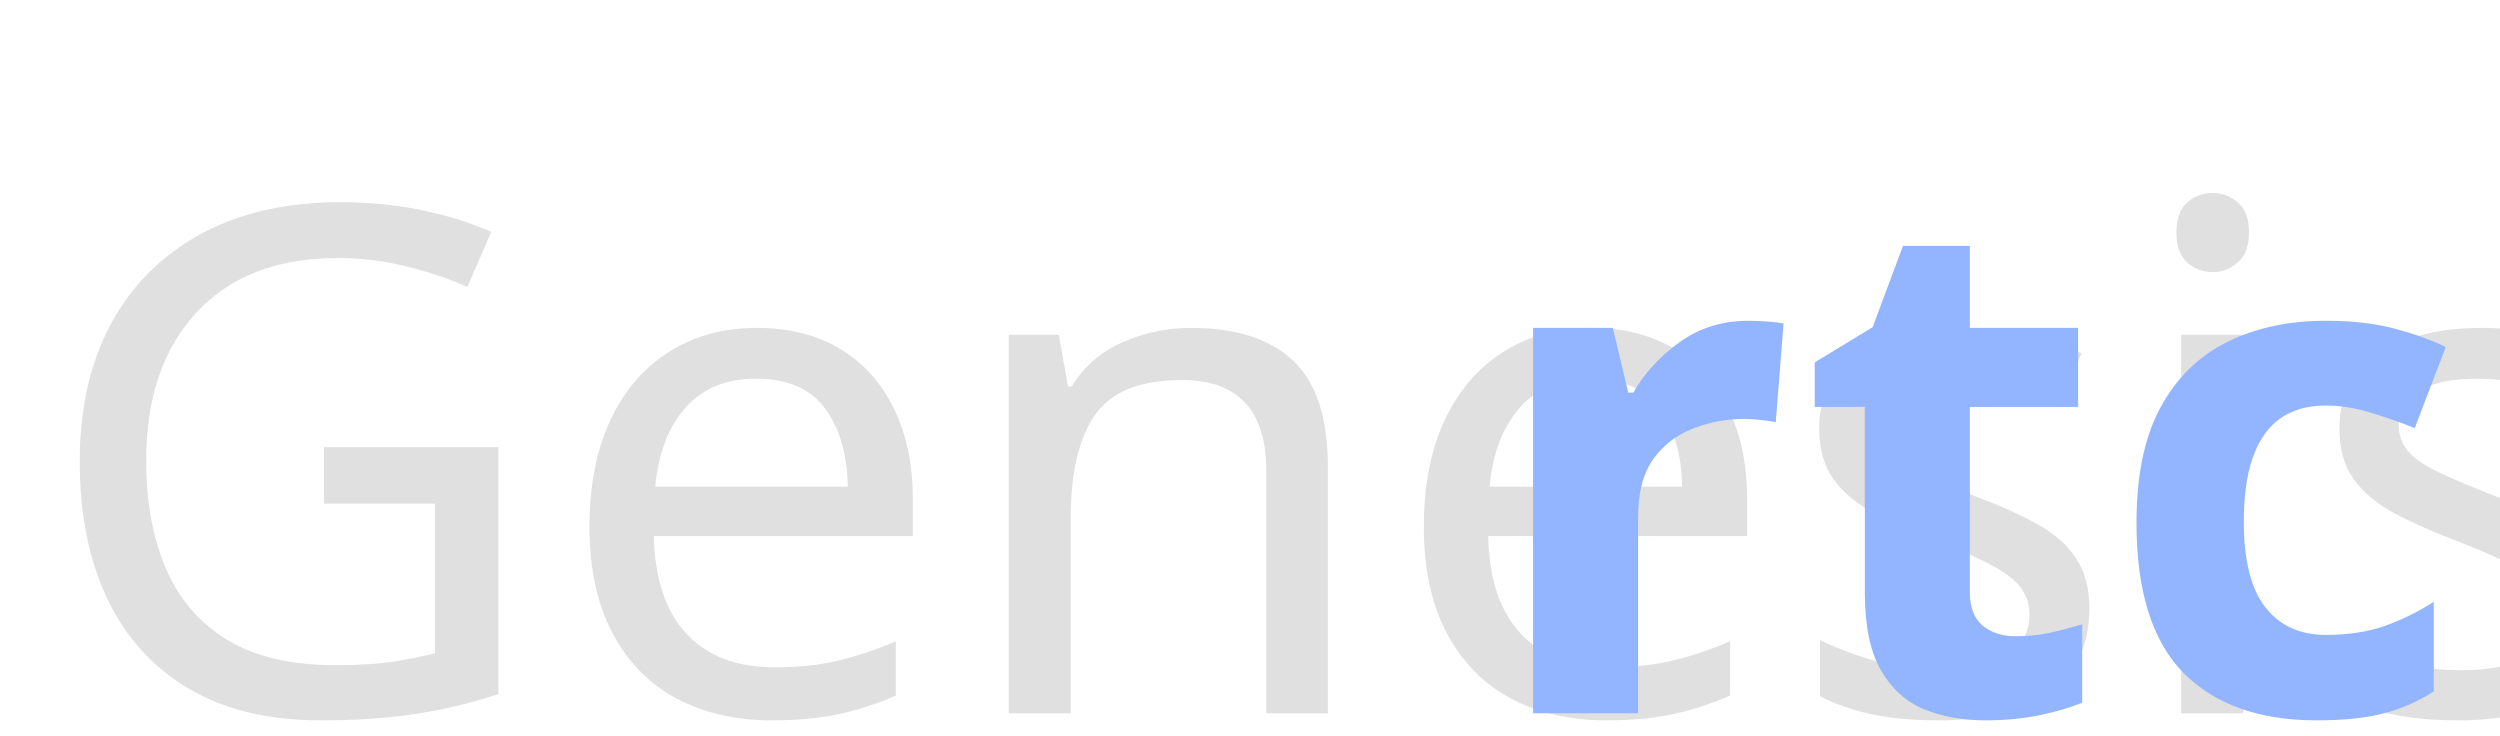
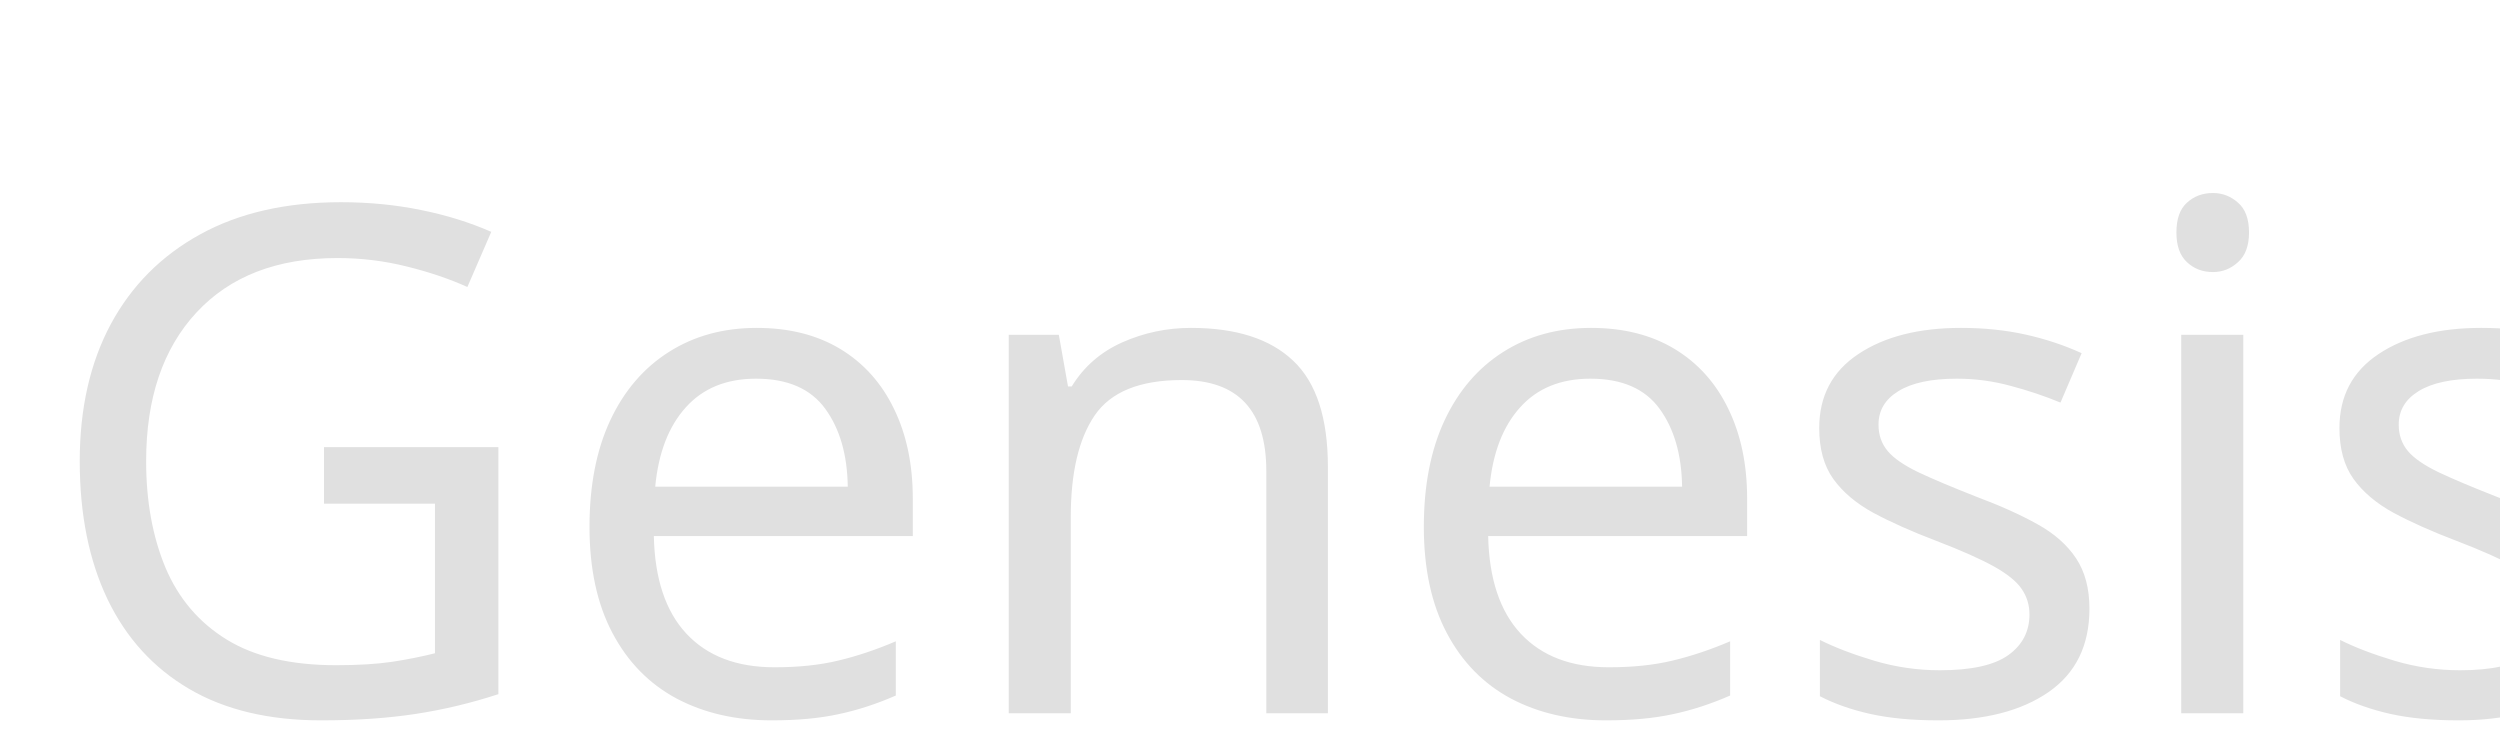
<svg xmlns="http://www.w3.org/2000/svg" width="170" height="50">
  <g>
    <rect fill="none" id="canvas_background" height="52" width="172" y="-1" x="-1" />
    <g display="none" overflow="visible" y="0" x="0" height="100%" width="100%" id="canvasGrid">
      <rect fill="url(#gridpattern)" stroke-width="0" y="0" x="0" height="100%" width="100%" />
    </g>
  </g>
  <g>
    <text style="cursor: move;" font-weight="normal" xml:space="preserve" text-anchor="left" font-family="'Trebuchet MS', Gadget, sans-serif" font-size="48" id="svg_1" y="48.5" x="2.5" stroke-width="0" stroke="#000" fill="#e0e0e0">Genesis</text>
-     <text style="cursor: move;" font-weight="bold" font-style="normal" xml:space="preserve" text-anchor="left" font-family="'Trebuchet MS', Gadget, sans-serif" font-size="48" id="svg_2" y="48.5" x="100.5" stroke-width="0" stroke="#000" fill="#93b5ff">rtc</text>
+     <text style="cursor: move;" font-weight="bold" font-style="normal" xml:space="preserve" text-anchor="left" font-family="'Trebuchet MS', Gadget, sans-serif" font-size="48" id="svg_2" y="48.5" x="200.5" stroke-width="0" stroke="#000" fill="#93b5ff">rtc</text>
  </g>
</svg>
